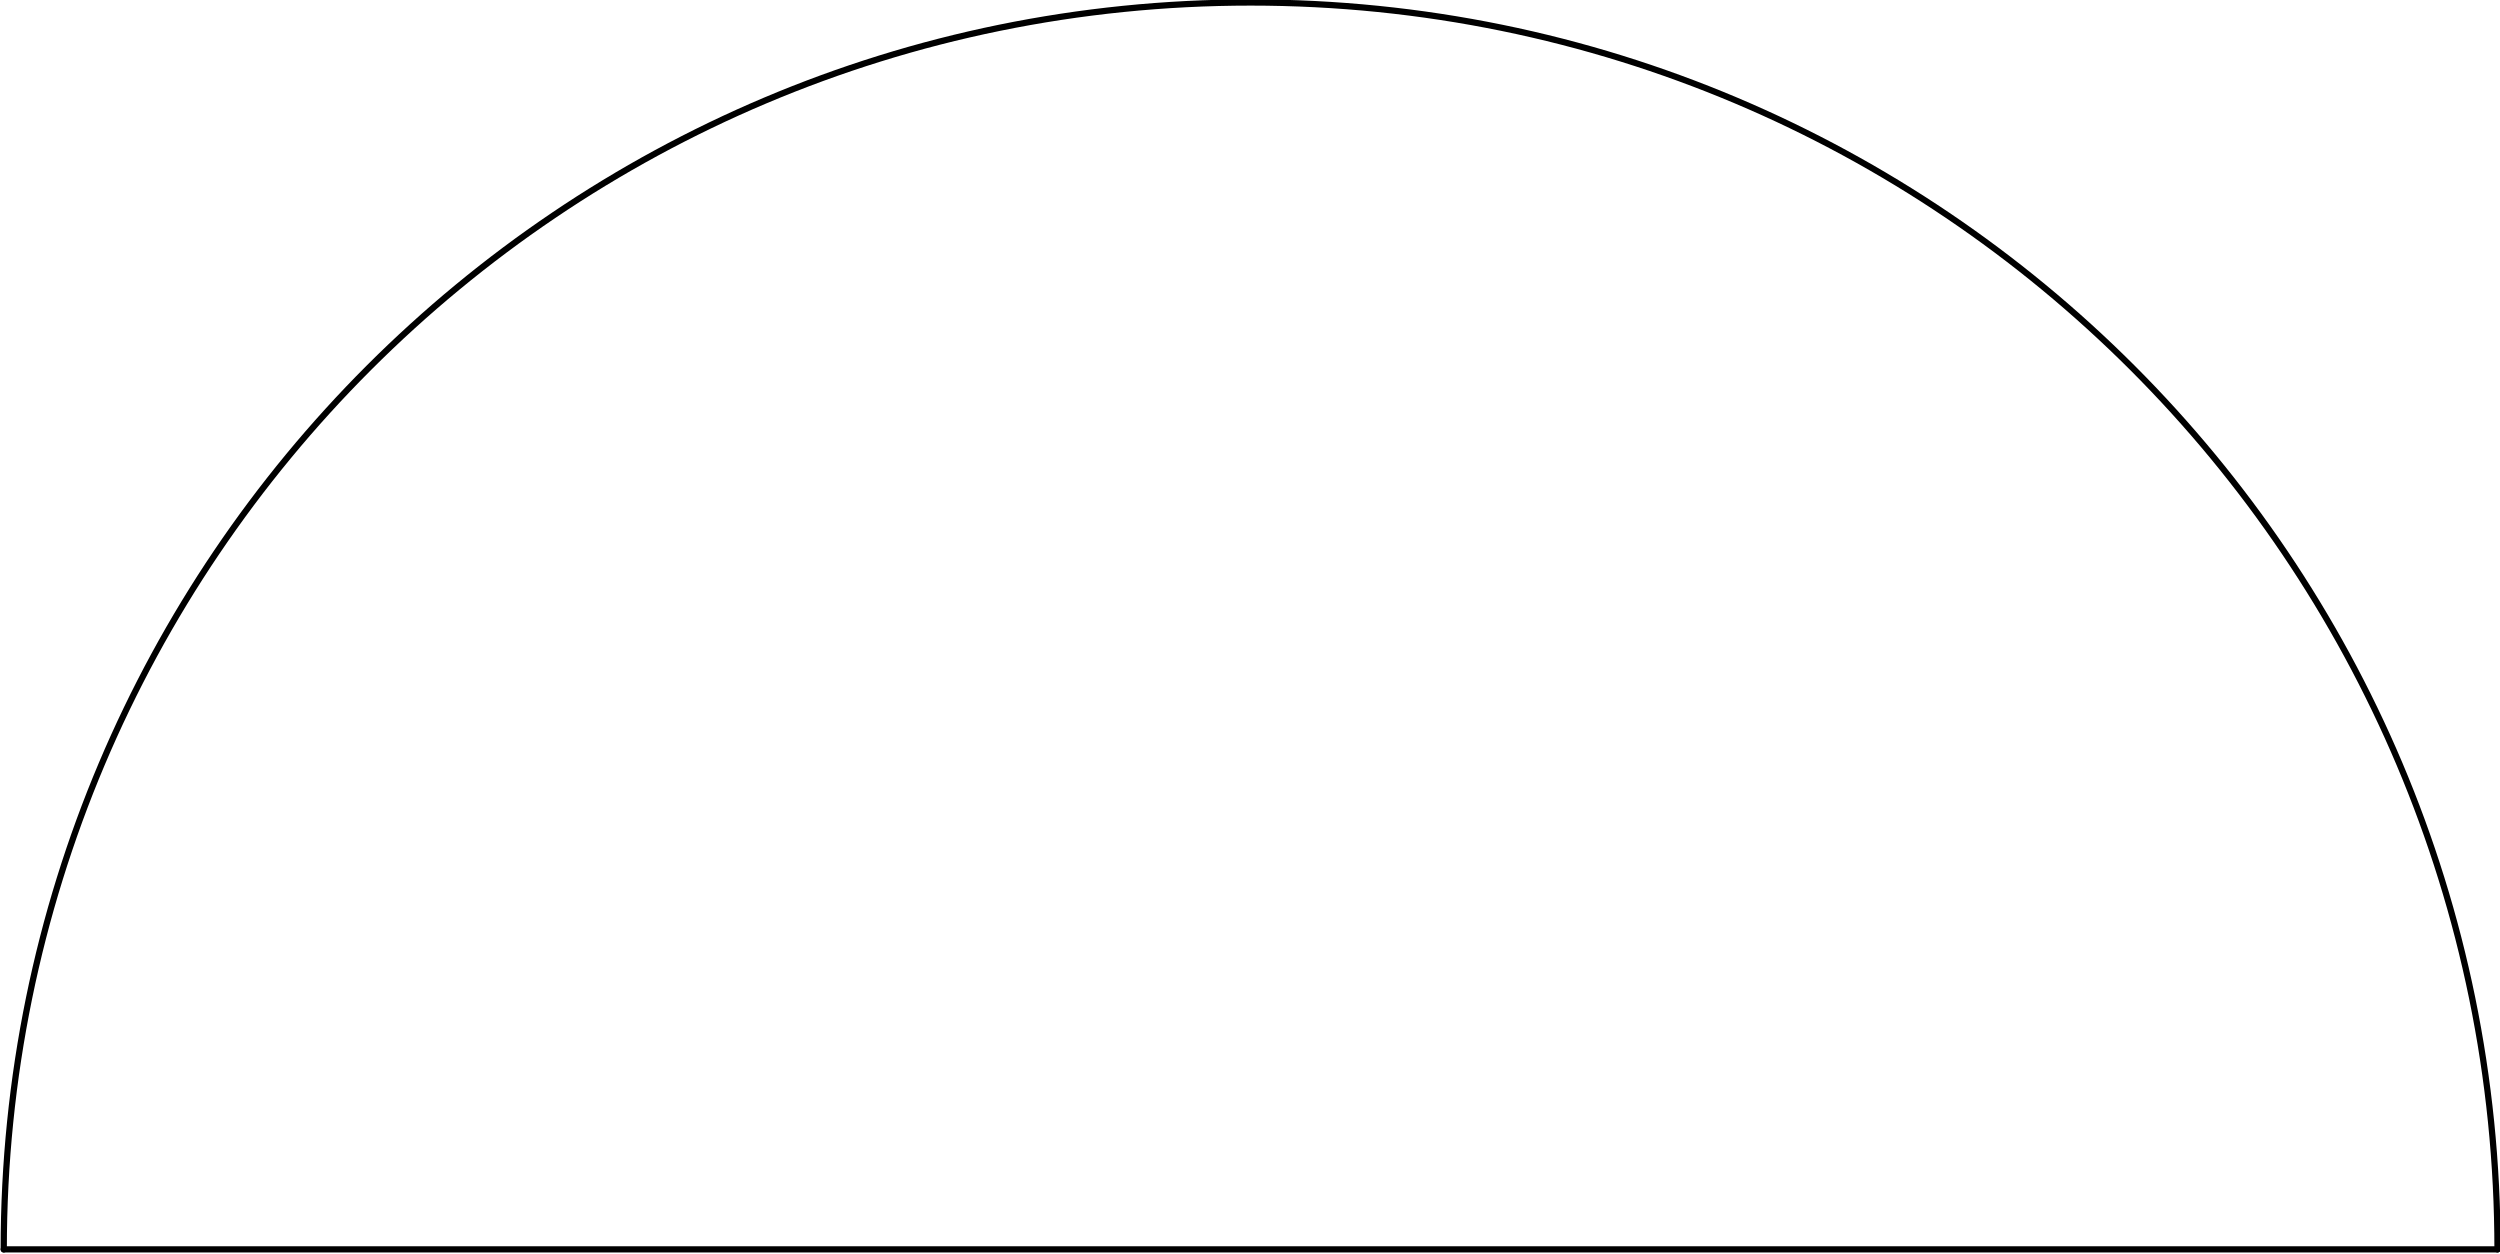
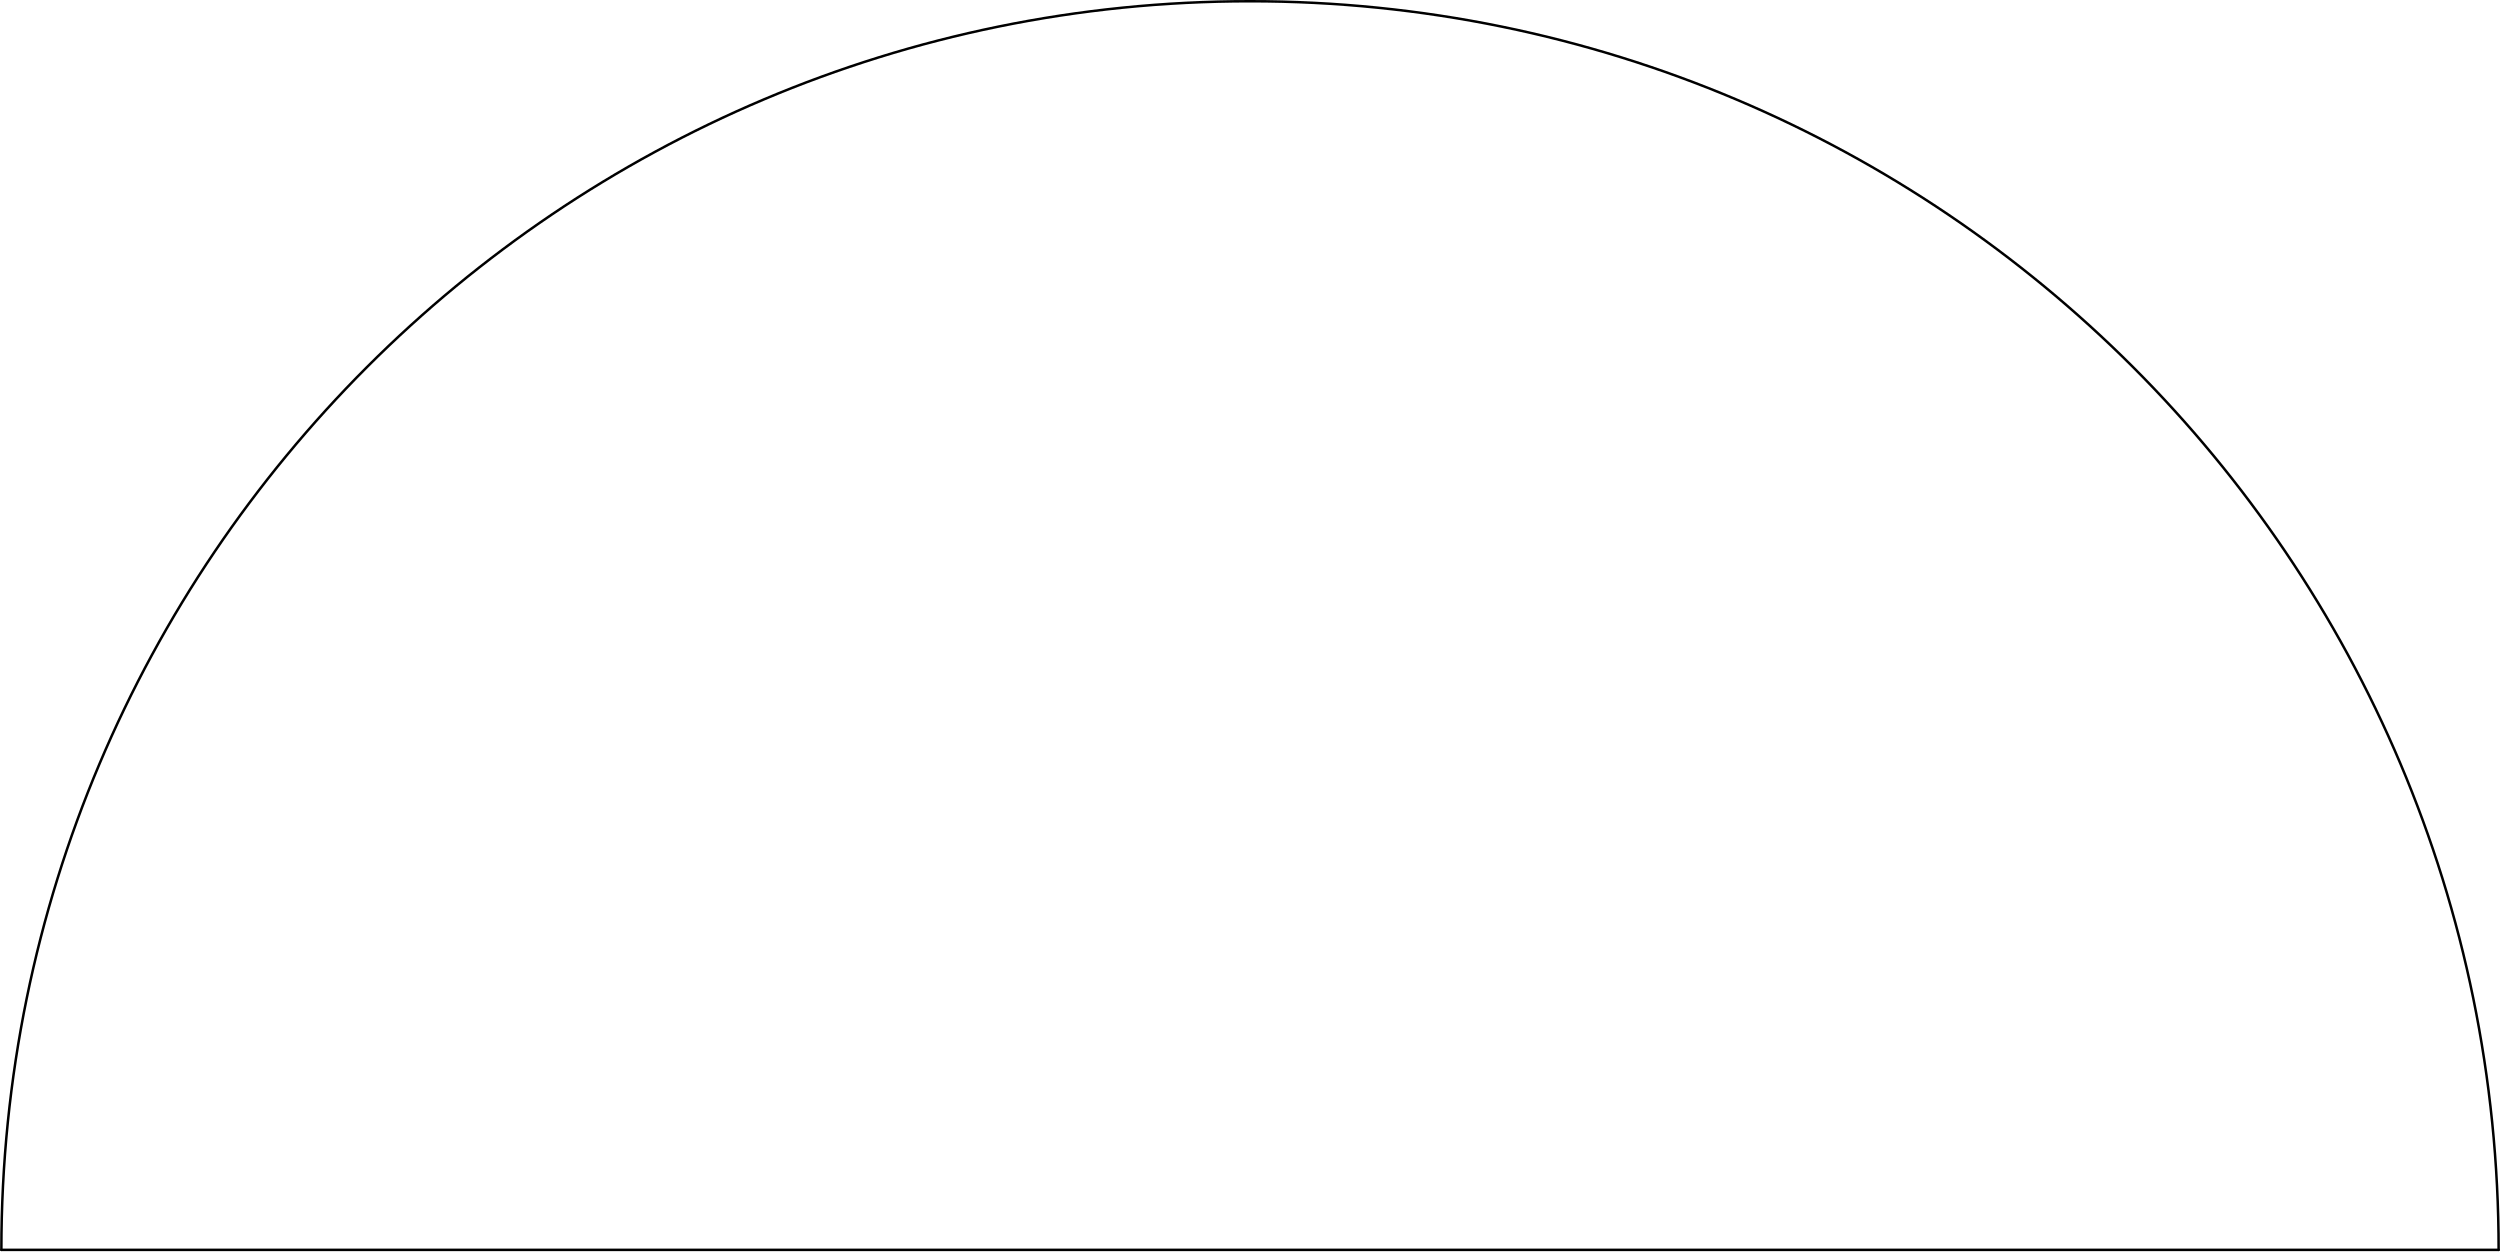
- <svg xmlns="http://www.w3.org/2000/svg" width="100.25mm" height="50.25mm" viewBox="-0.003 -1.002 2.005 1.005" version="1.1">
+ <svg xmlns="http://www.w3.org/2000/svg" width="100.09mm" height="50.09mm" viewBox="-0.001 -1.001 2.002 1.002" version="1.1">
  <g transform="scale(1,-1)" stroke-linecap="round">
-     <g fill="none" stroke="rgb(0,0,0)" stroke-width="0.005">
+     <g fill="none" stroke="rgb(0,0,0)" stroke-width="0.002">
      <line x1="0.0" y1="0.0" x2="2.0" y2="0.0" />
      <path d="M 0.0,0.0 A 1.0,1.0 180.0 0,0 2.0,0.0" />
    </g>
  </g>
</svg>
